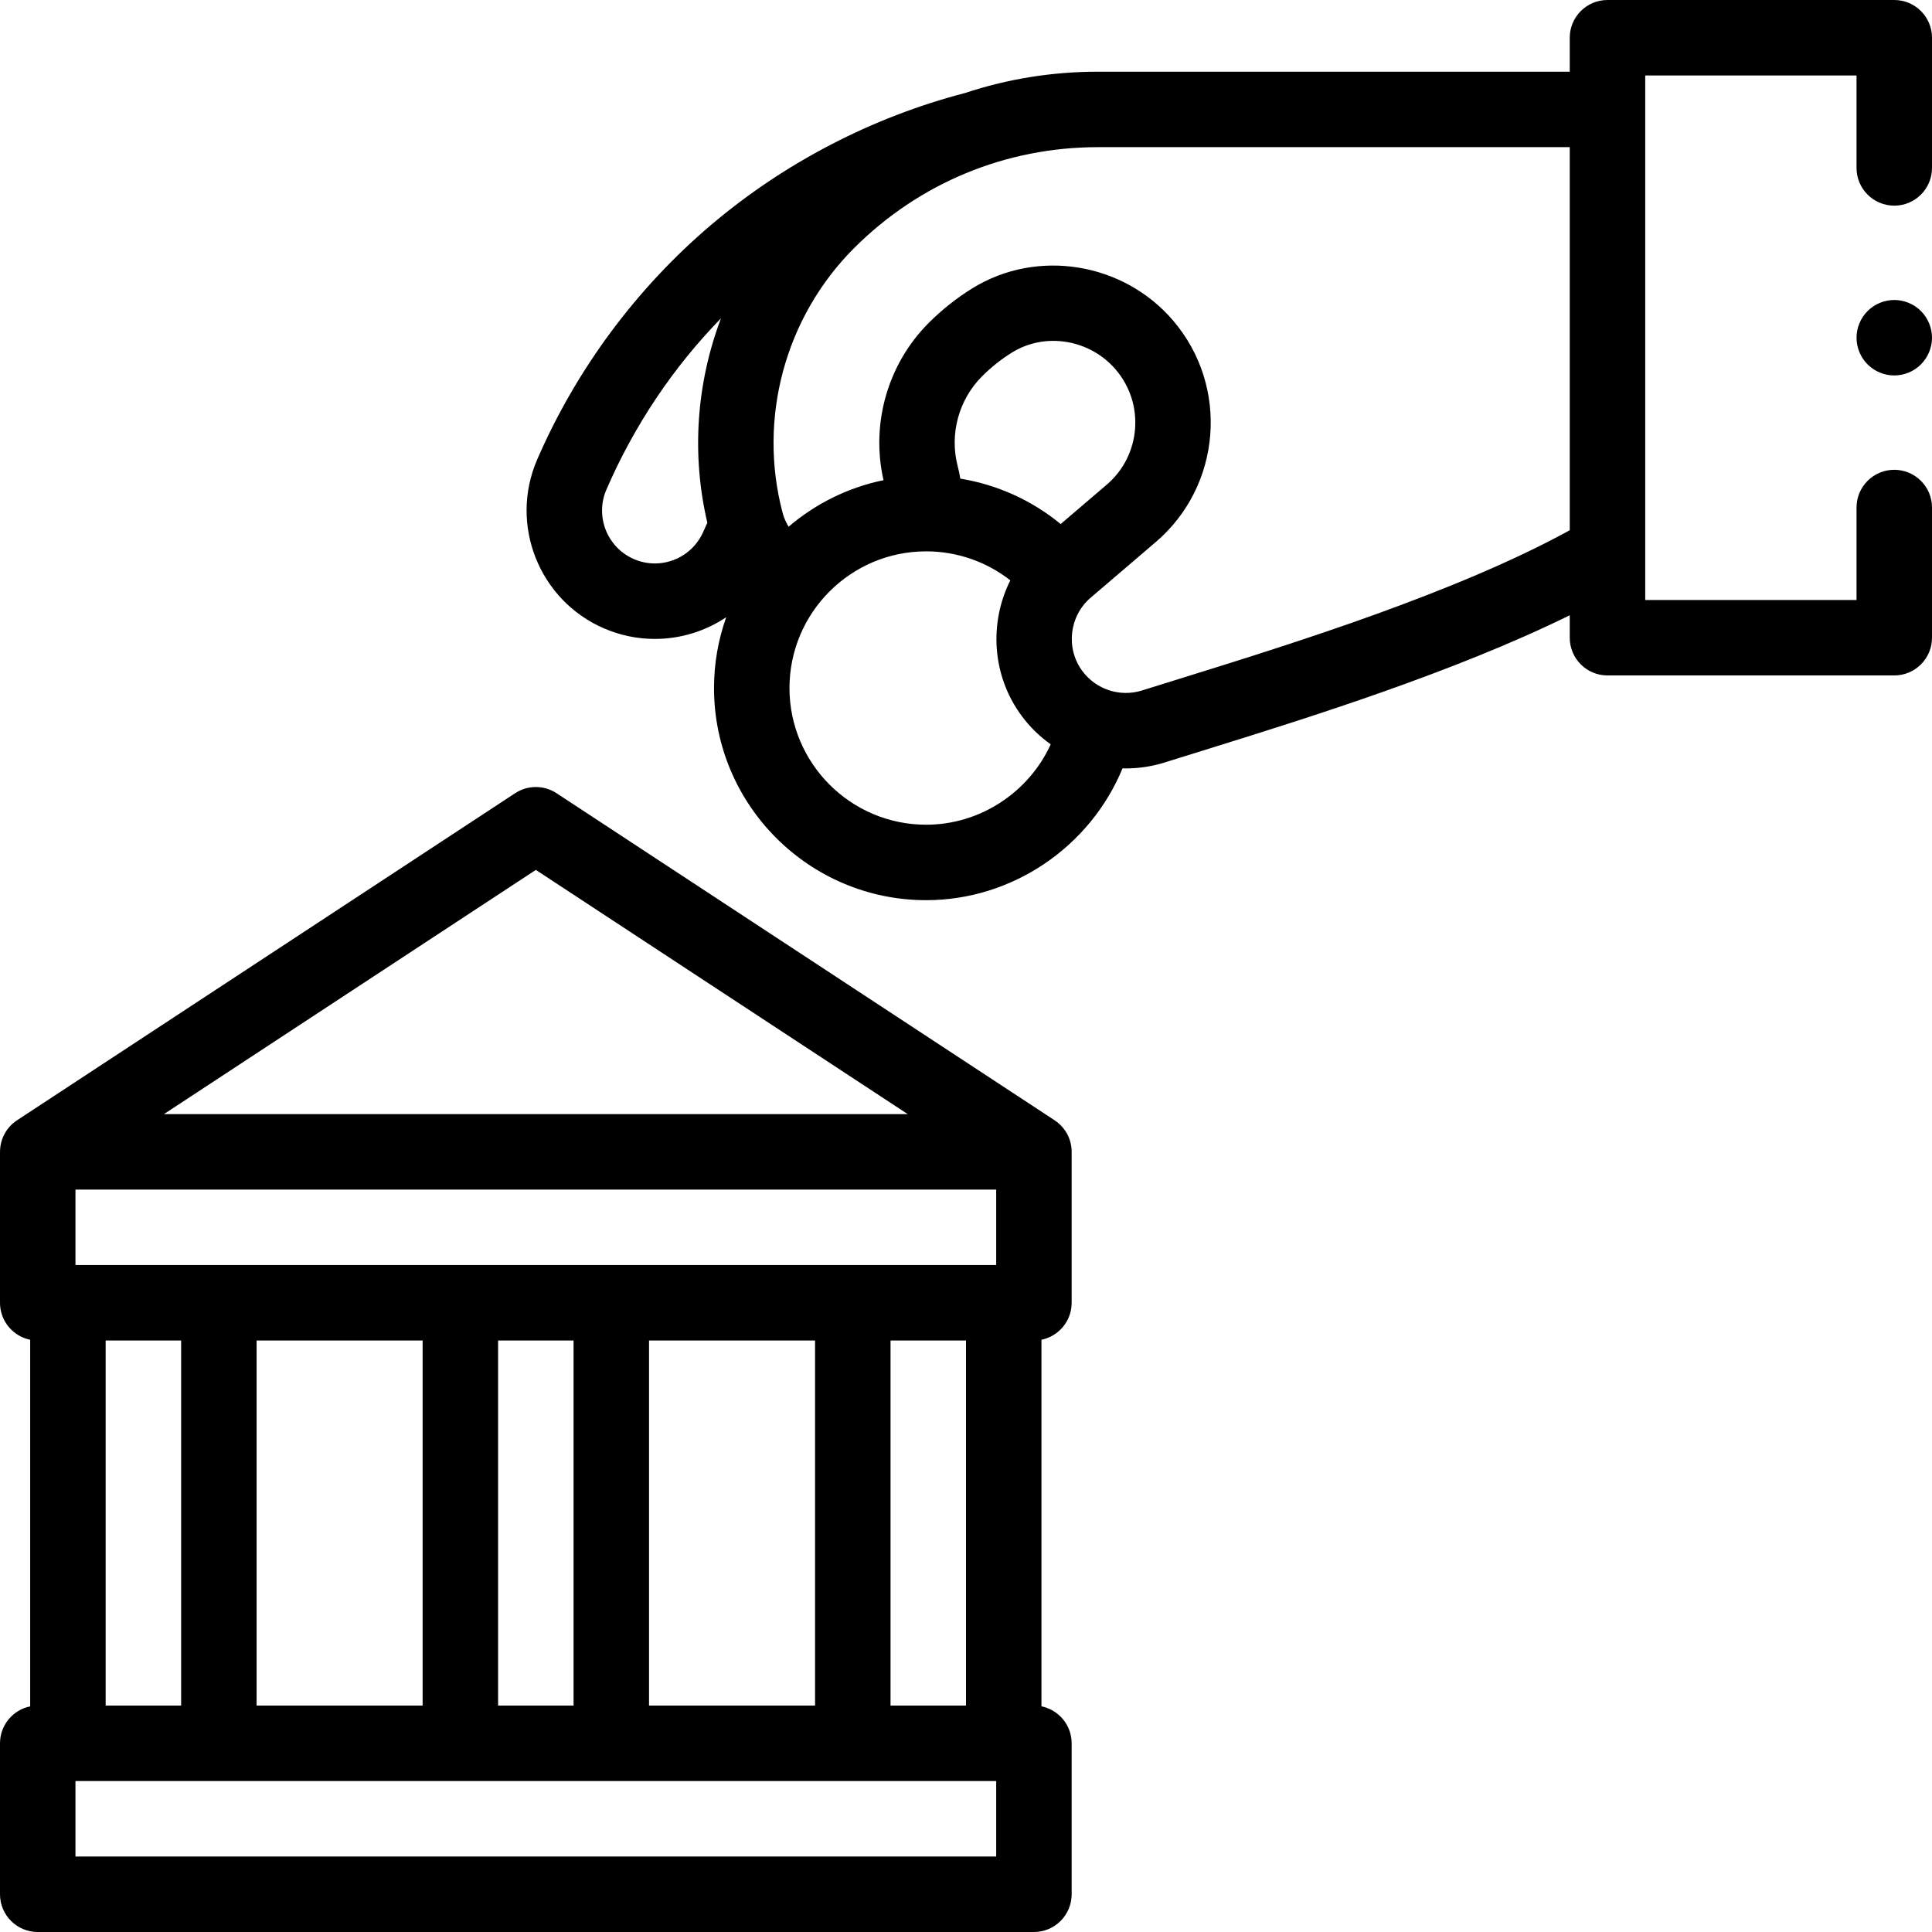
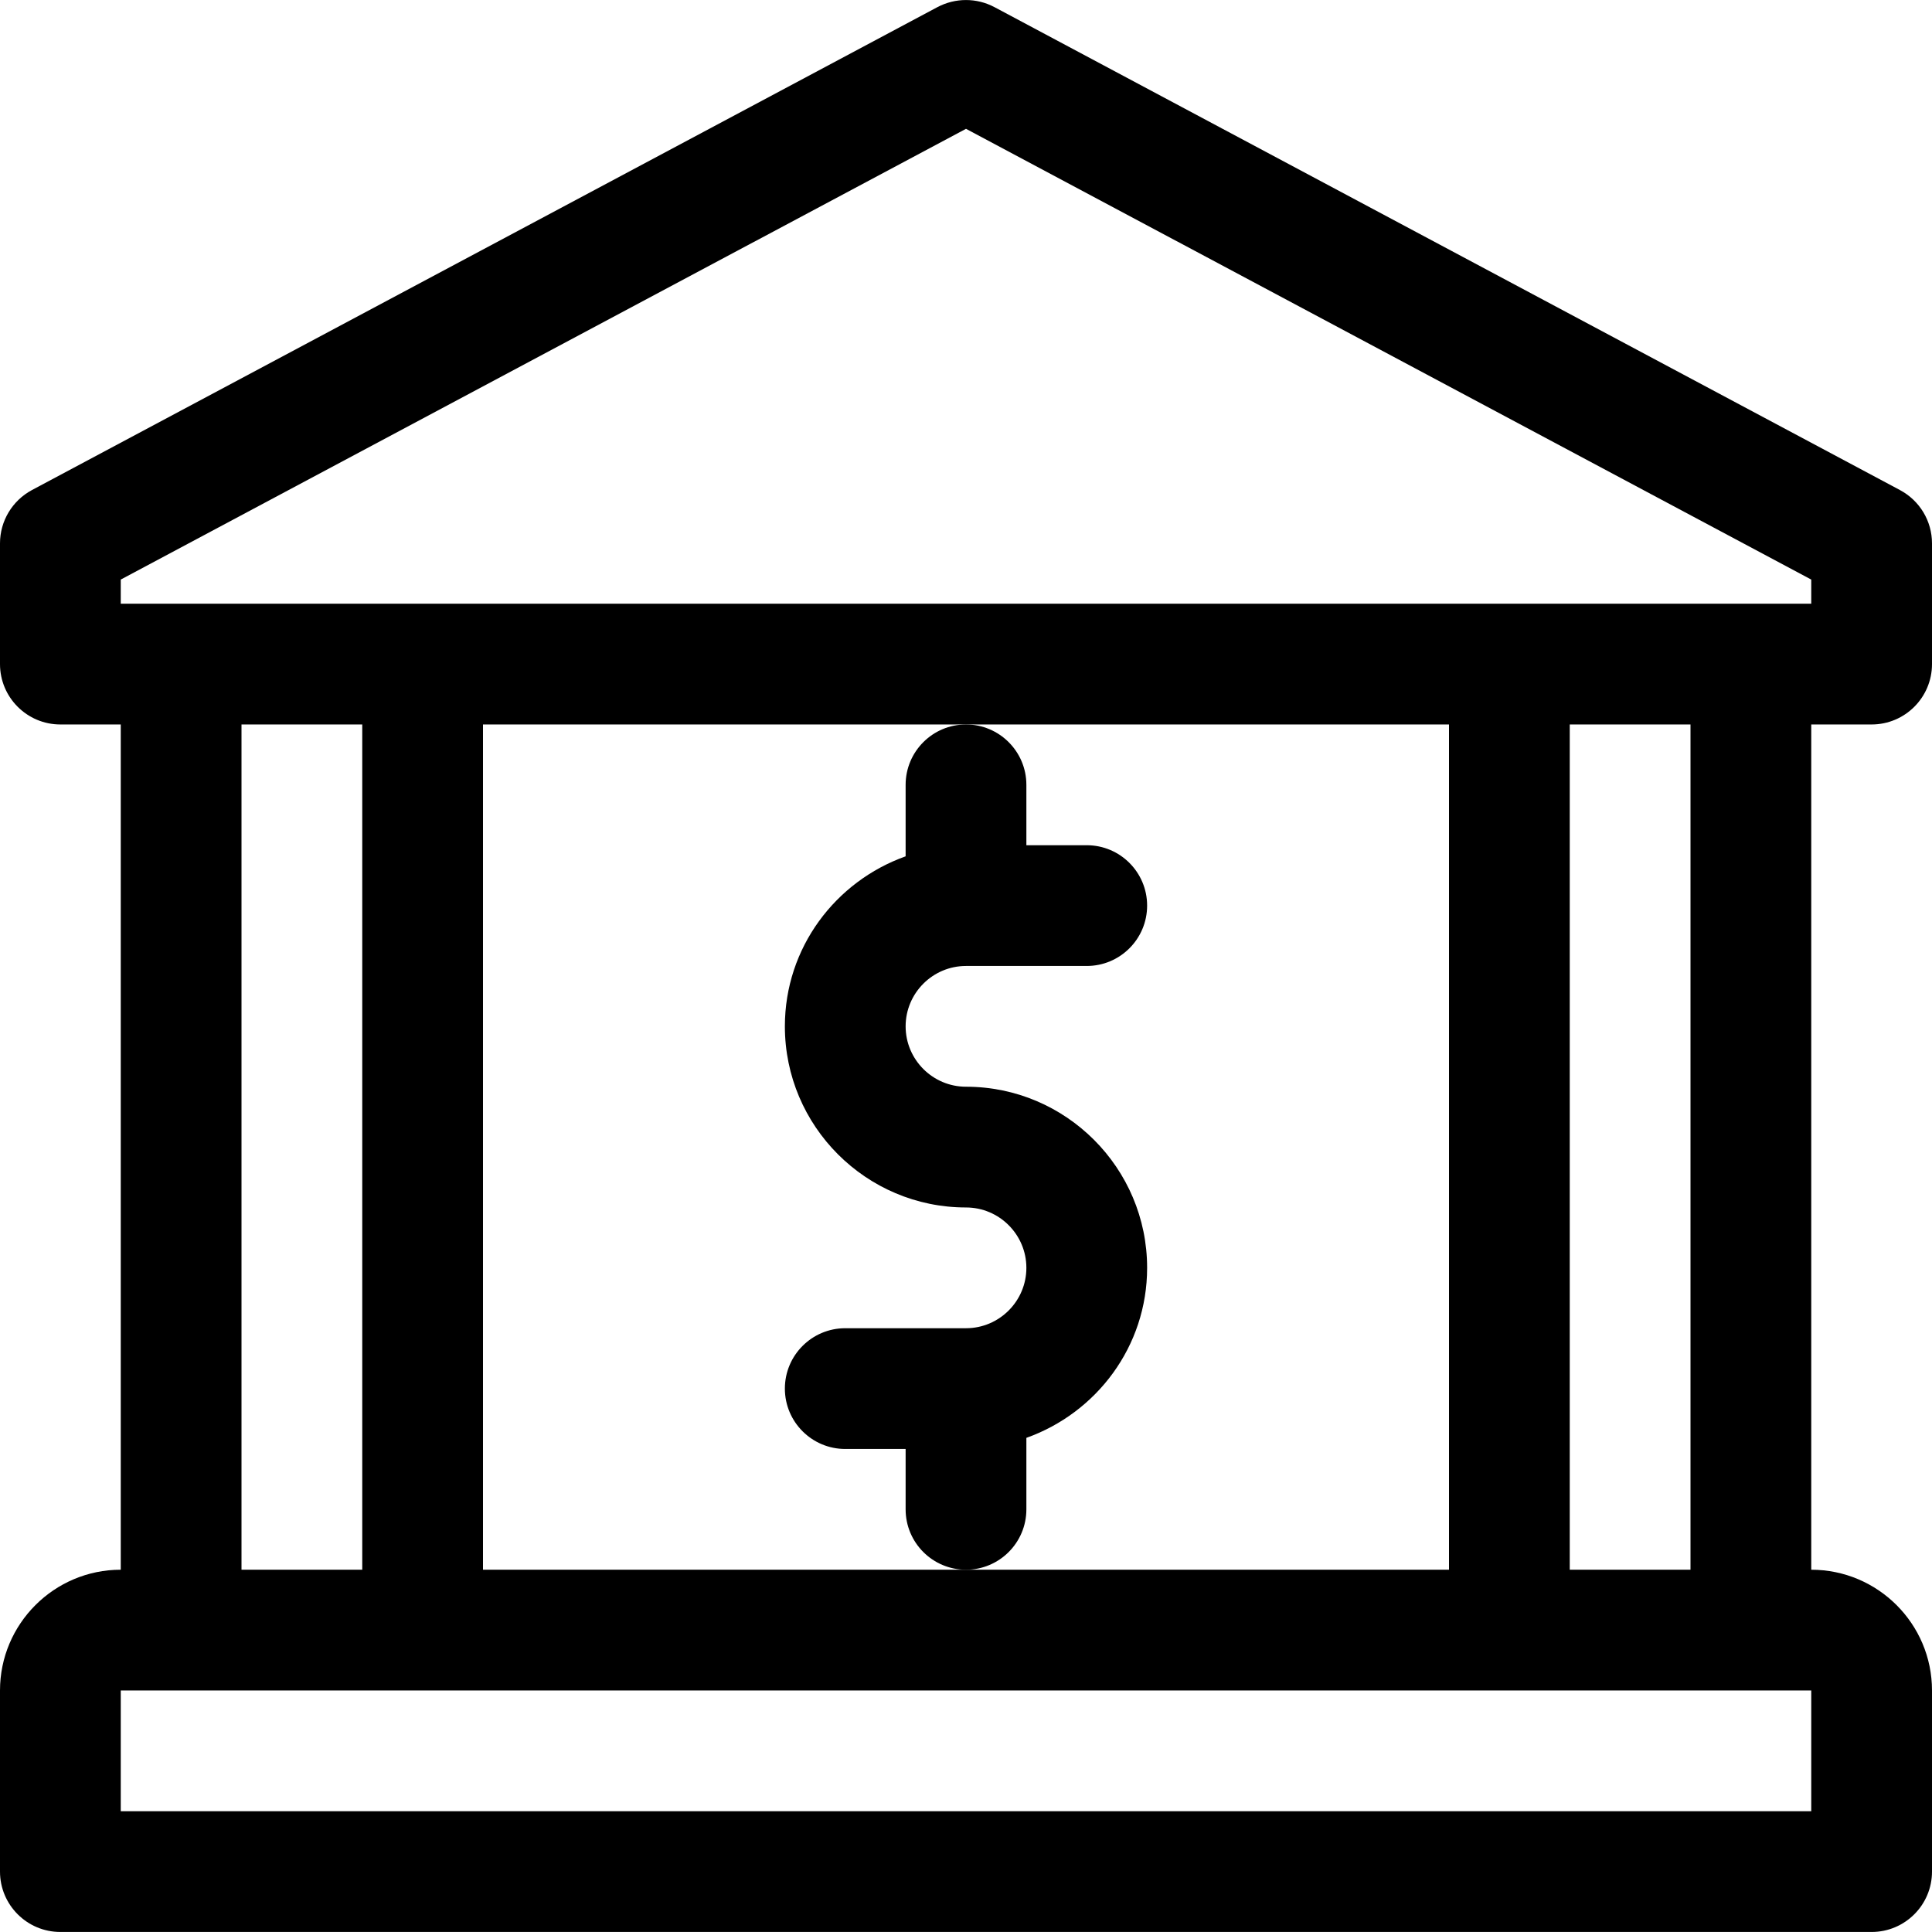
- <svg xmlns="http://www.w3.org/2000/svg" id="Layer_1" enable-background="new 0 0 512 512" height="512" viewBox="0 0 512 512" width="512">
-   <g id="XMLID_771_">
-     <g id="XMLID_363_">
-       <path id="XMLID_912_" d="m279.488 296.895.001-.005-132-86.679c-3.332-2.189-7.646-2.189-10.979 0l-132 86.679c-2.868 1.884-4.503 5.055-4.504 8.36-.002 0-.005 0-.007 0v40c0 4.837 3.436 8.872 8 9.799v97.152c-4.564.927-8 4.962-8 9.799v40c0 5.522 4.478 10 10 10h264c5.522 0 10-4.478 10-10v-40c0-4.837-3.436-8.872-8-9.799v-97.152c4.564-.927 8-4.962 8-9.799v-40c.001-3.495-1.795-6.567-4.511-8.355zm-43.488 155.105v-96.75h20v96.75zm-64 0v-96.75h44v96.75zm-40 0v-96.75h20v96.75zm-64 0v-96.75h44v96.75zm-40 0v-96.75h20v96.75zm236-116.75h-244v-20h244zm-122-104.717 98.553 64.717h-197.106zm122 261.467h-244v-20h244z" />
-       <path id="XMLID_1357_" d="m502 0h-76c-5.522 0-10 4.478-10 10v9h-125.058c-12.136 0-23.976 1.93-35.17 5.641-24.632 6.406-47.904 18.486-67.327 34.966-19.806 16.804-35.743 38.31-46.091 62.191-7.453 17.203.479 37.262 17.679 44.714 4.301 1.864 8.843 2.81 13.497 2.81h.011c6.886 0 13.428-2.081 18.912-5.75-2.085 5.872-3.231 12.185-3.231 18.763 0 31.001 25.222 56.223 56.223 56.223 22.942 0 43.514-14.238 52.04-34.946.297.008.593.026.89.026 3.398 0 6.835-.507 10.198-1.554l12.792-3.983c24.8-7.723 63.843-19.886 94.636-35.052v5.951c0 5.522 4.478 10 10 10h76c5.522 0 10-4.478 10-10v-34.5c0-5.522-4.478-10-10-10s-10 4.478-10 10v24.5h-56v-139h56v24.5c0 5.522 4.478 10 10 10s10-4.478 10-10v-34.5c-.001-5.522-4.479-10-10.001-10zm-328.463 149.322c-.002 0-.003 0-.005 0-1.904 0-3.771-.391-5.547-1.16-7.083-3.068-10.349-11.328-7.279-18.412 7.437-17.164 17.762-32.461 30.363-45.392-6.469 17.081-7.893 35.963-3.615 54.171-.359.783-.716 1.568-1.056 2.354-2.222 5.126-7.269 8.438-12.861 8.439zm71.907 69.236c-19.974 0-36.223-16.249-36.223-36.223s16.249-36.223 36.223-36.223c8.168 0 15.983 2.747 22.3 7.688-5.647 11.248-4.893 25.192 2.965 35.861 2.199 2.986 4.826 5.525 7.738 7.597-5.776 12.679-18.669 21.3-33.003 21.3zm8.367-94.97c-2.239-8.506.237-17.658 6.465-23.885 2.416-2.417 5.095-4.539 7.962-6.309 8.792-5.427 20.598-3.467 27.458 4.563 7.742 9.063 6.669 22.736-2.392 30.48l-12.213 10.438c-7.655-6.285-16.816-10.443-26.602-12.032-.172-1.089-.394-2.176-.678-3.255zm61.606 55.417-12.792 3.983c-5.831 1.817-12.189-.268-15.813-5.188-4.437-6.023-3.457-14.549 2.229-19.409l17.256-14.749c17.442-14.907 19.508-41.229 4.604-58.675-13.207-15.457-36.063-19.151-53.17-8.591-4.185 2.582-8.087 5.673-11.6 9.185-10.891 10.892-15.4 26.744-11.988 41.693-9.468 1.939-18.066 6.277-25.156 12.332-.705-1.149-1.252-2.409-1.609-3.764-6.572-24.951.69-51.797 18.954-70.06 17.259-17.258 40.204-26.762 64.61-26.762h125.058v101.519c-30.017 16.506-73.83 30.155-100.583 38.486z" />
-       <path id="XMLID_1362_" d="m502 79.5c-2.63 0-5.21 1.069-7.07 2.93s-2.93 4.44-2.93 7.07 1.069 5.21 2.93 7.069c1.86 1.86 4.44 2.931 7.07 2.931s5.21-1.07 7.069-2.931c1.861-1.859 2.931-4.439 2.931-7.069s-1.07-5.21-2.931-7.07c-1.859-1.861-4.439-2.93-7.069-2.93z" />
+ <svg xmlns="http://www.w3.org/2000/svg" version="1.1" id="Capa_1" x="0px" y="0px" viewBox="0 0 512 512" style="enable-background:new 0 0 512 512;" xml:space="preserve">
+   <g>
+     <g>
+       <path d="M496,191.992c8.832,0,16-7.168,16-16v-32c0-5.92-3.264-11.328-8.48-14.112l-240-128c-4.704-2.496-10.336-2.496-15.072,0    l-240,128C3.264,132.664,0,138.072,0,143.992v32c0,8.832,7.168,16,16,16h16v224c-17.632,0-32,14.336-32,32v48    c0,8.832,7.168,16,16,16h480c8.832,0,16-7.168,16-16v-48c0-17.664-14.368-32-32-32v-224H496z M480,479.992H32v-32h448V479.992z     M64,415.992v-224h32v224H64z M128,415.992v-224h128h128v224H256H128z M416,415.992v-224h32v224H416z M32,159.992v-6.4L256,34.136    l224,119.456v6.4H32z" />
    </g>
  </g>
+   <g>
+     <g>
+       <path d="M256,287.992c-8.832,0-16-7.2-16-16s7.168-16,16-16h32c8.832,0,16-7.168,16-16c0-8.832-7.168-16-16-16h-16v-16    c0-8.832-7.168-16-16-16c-8.832,0-16,7.168-16,16v18.944c-18.592,6.624-32,24.224-32,45.056c0,26.464,21.536,48,48,48    c8.832,0,16,7.2,16,16s-7.168,16-16,16h-32c-8.832,0-16,7.168-16,16c0,8.832,7.168,16,16,16h16v16c0,8.832,7.168,16,16,16    c8.832,0,16-7.168,16-16v-18.944c18.592-6.624,32-24.224,32-45.056C304,309.528,282.464,287.992,256,287.992z" />
+     </g>
+   </g>
+   <g>
+ </g>
+   <g>
+ </g>
+   <g>
+ </g>
+   <g>
+ </g>
+   <g>
+ </g>
+   <g>
+ </g>
+   <g>
+ </g>
+   <g>
+ </g>
+   <g>
+ </g>
+   <g>
+ </g>
+   <g>
+ </g>
+   <g>
+ </g>
+   <g>
+ </g>
+   <g>
+ </g>
+   <g>
+ </g>
</svg>
